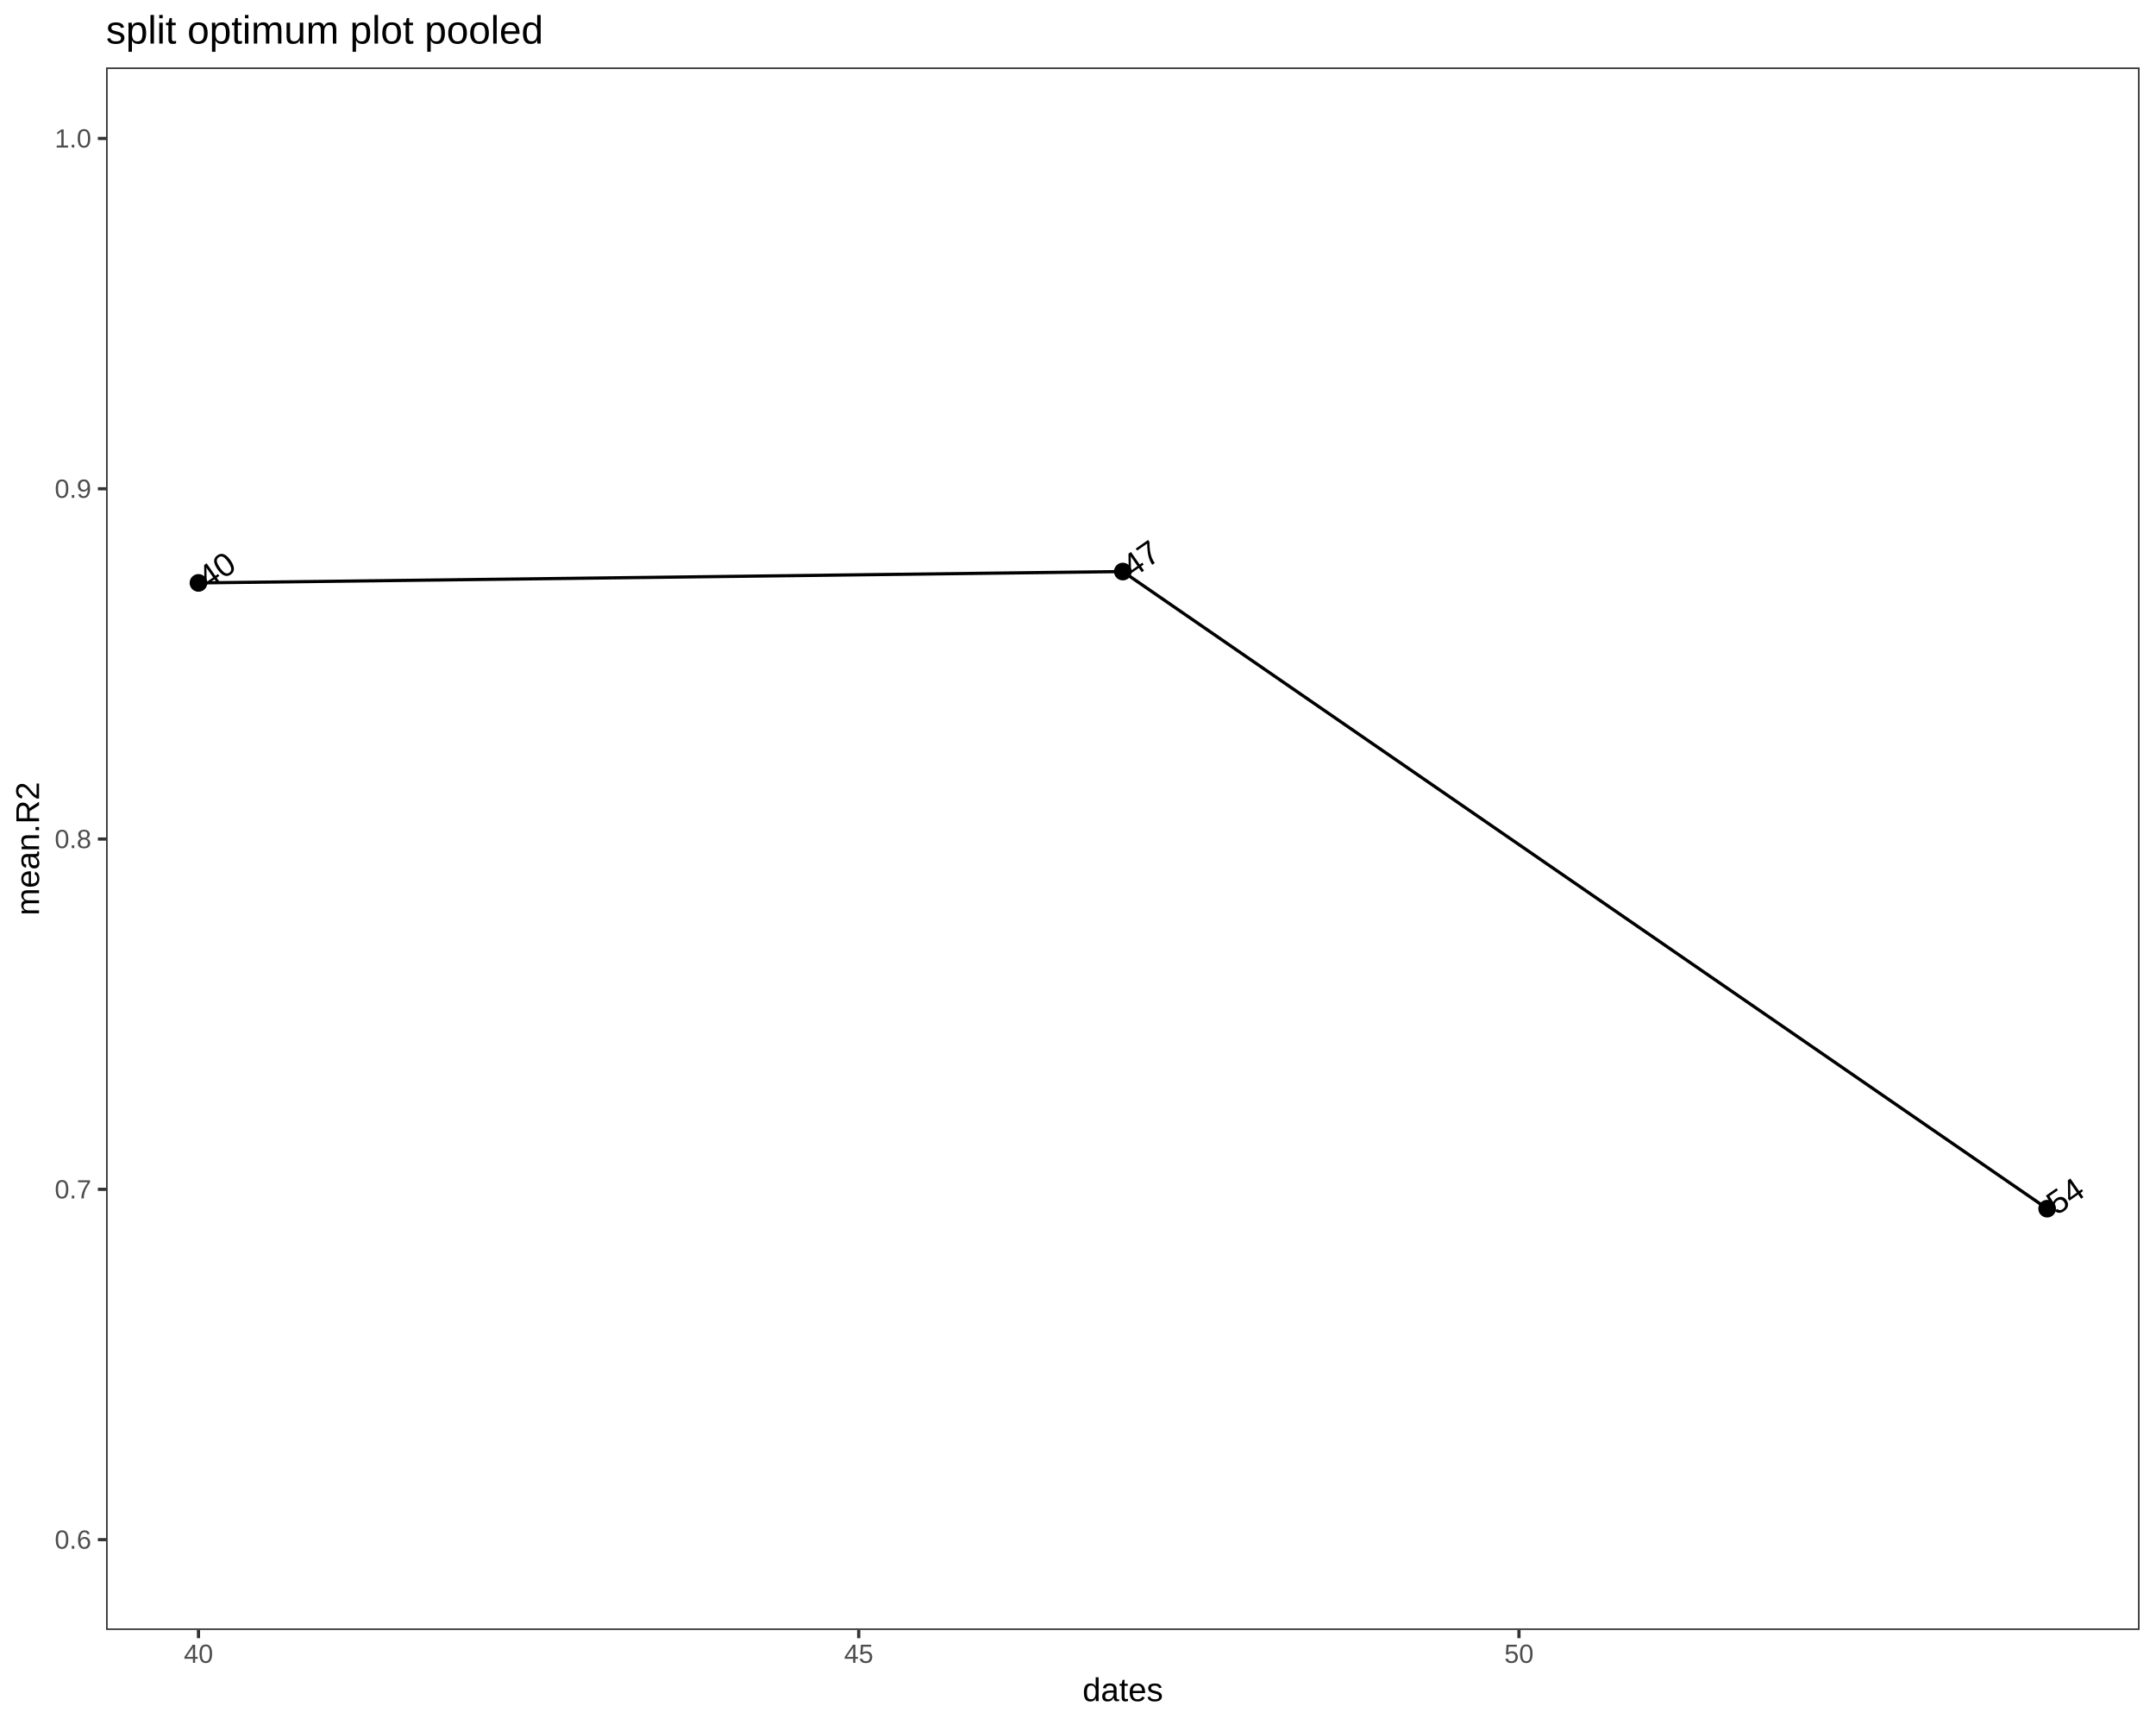
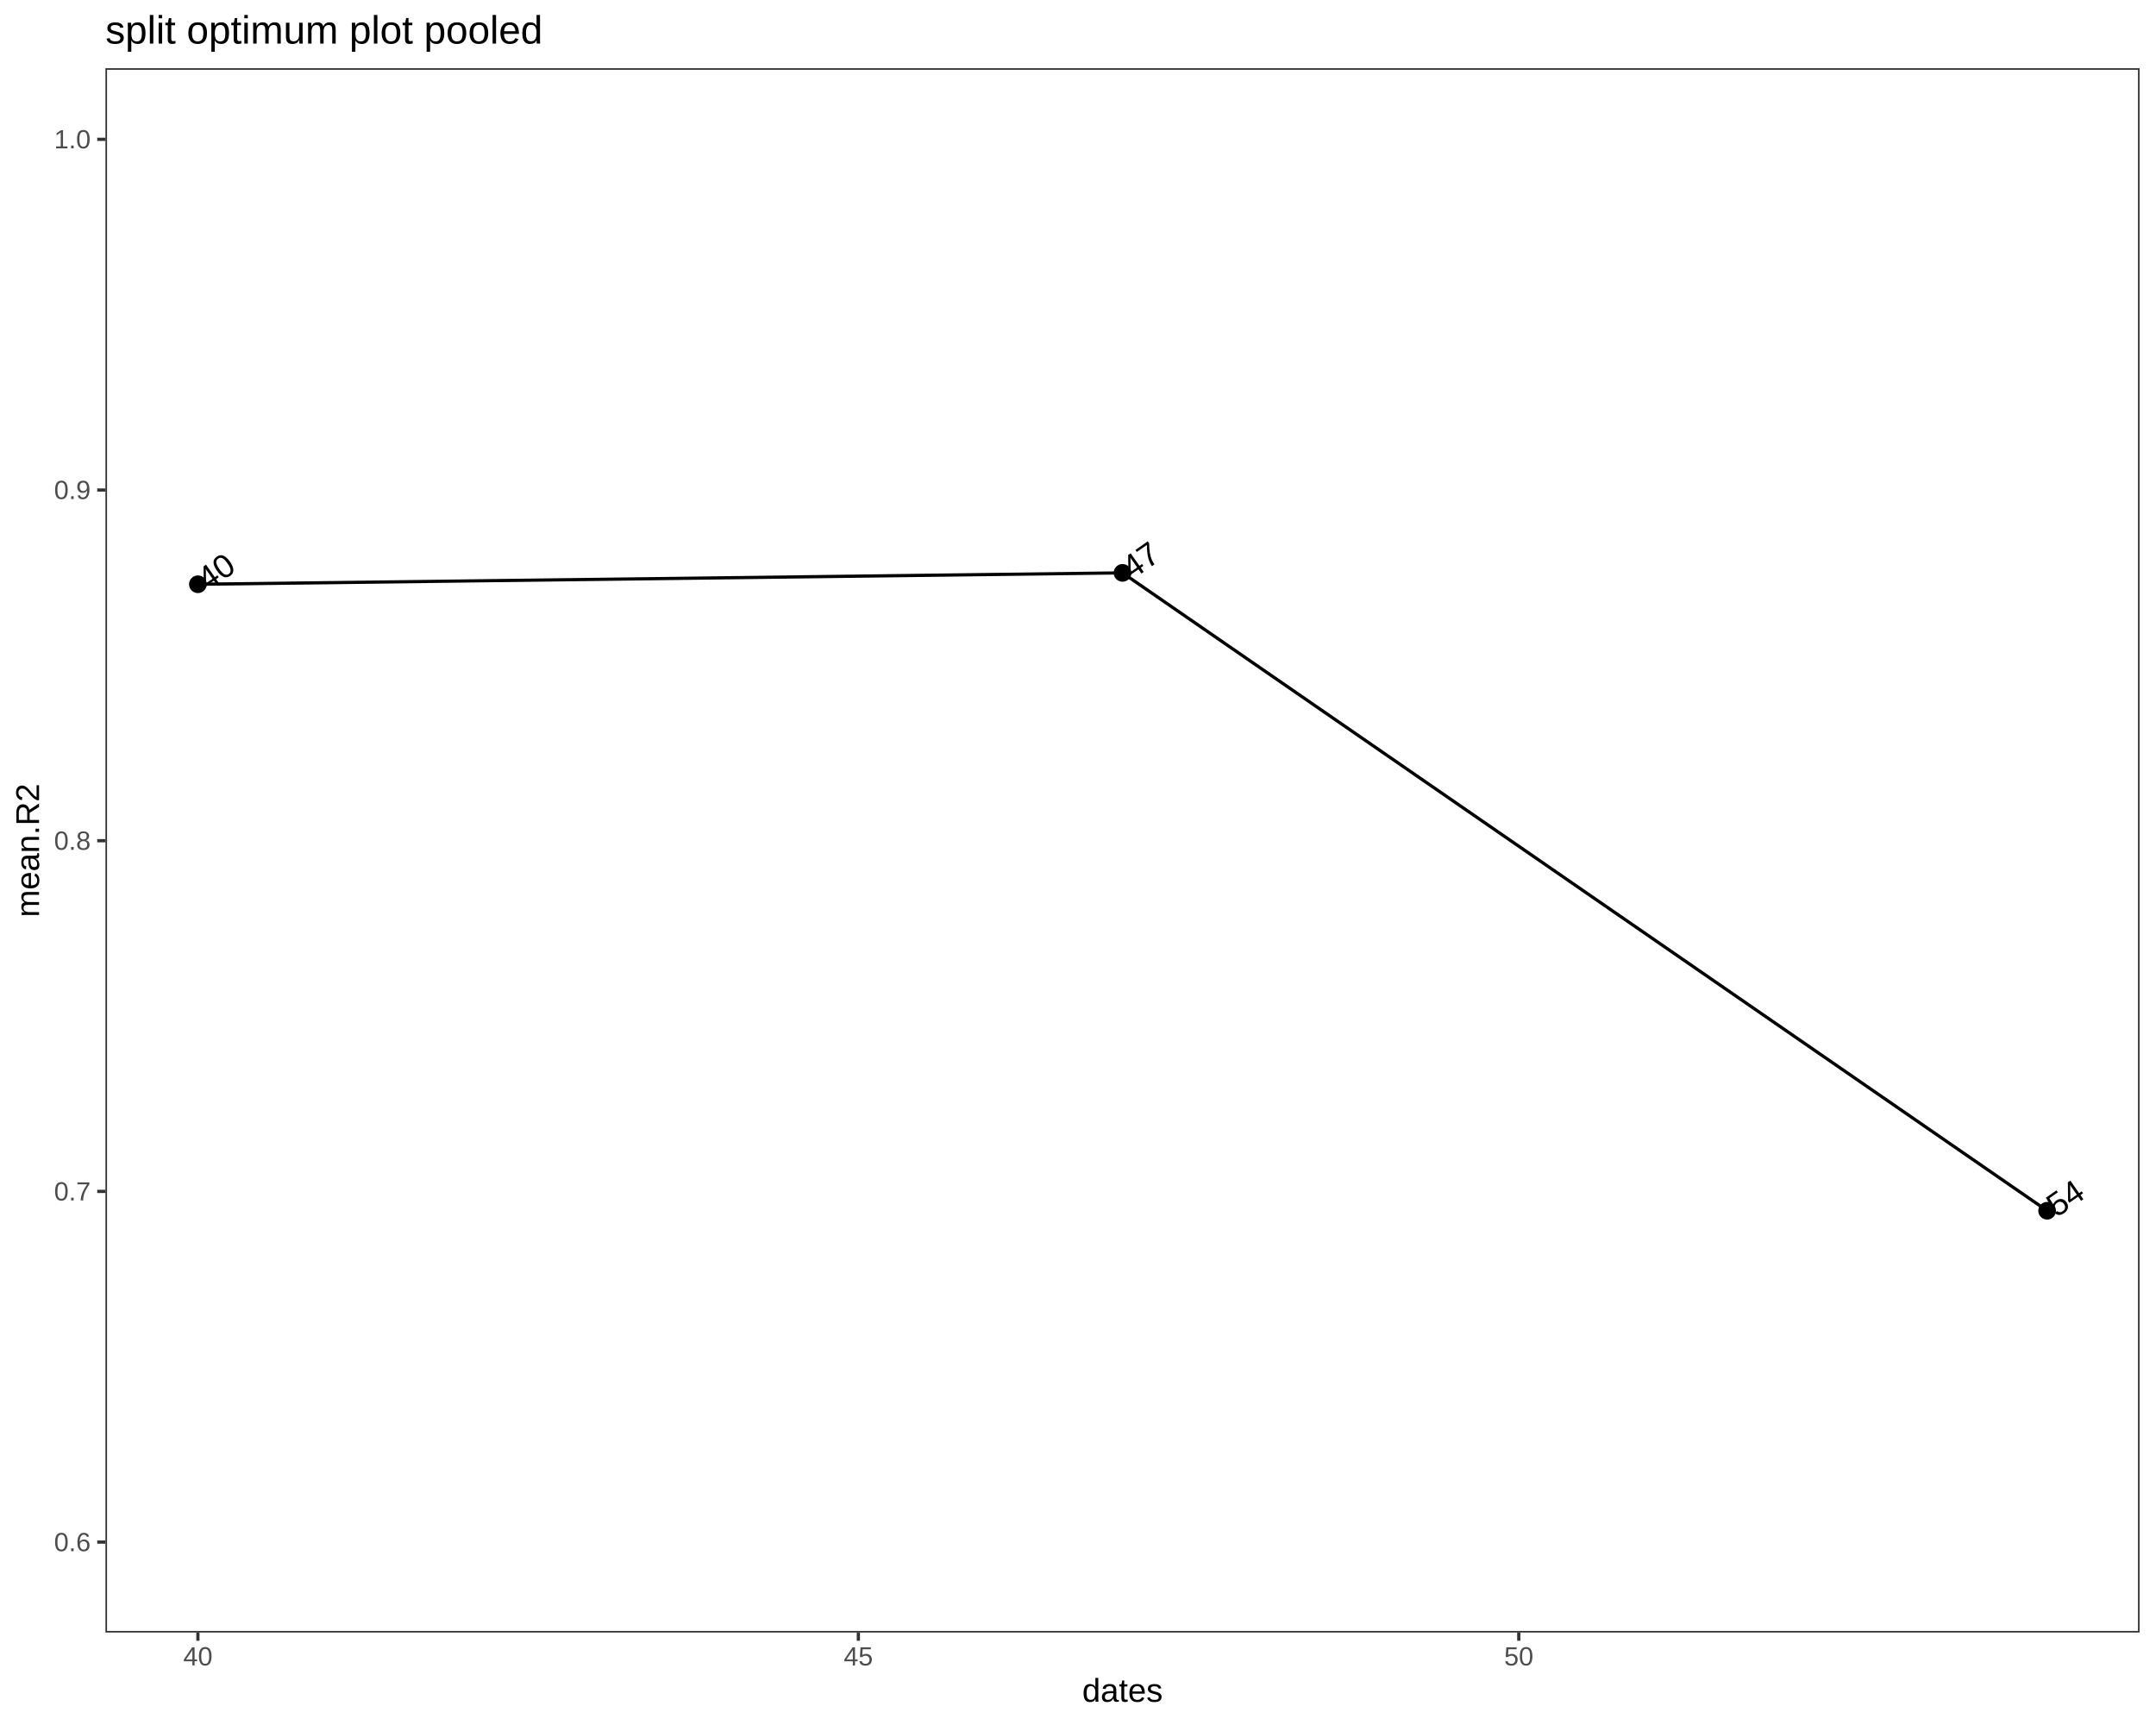
<svg xmlns="http://www.w3.org/2000/svg" viewBox="0 0 720.00 576.00">
  <defs>
    <style type="text/css">
    line, polyline, polygon, path, rect, circle {
      fill: none;
      stroke: #000000;
      stroke-linecap: round;
      stroke-linejoin: round;
      stroke-miterlimit: 10.00;
    }
  </style>
  </defs>
  <rect width="100%" height="100%" style="stroke: none; fill: #FFFFFF;" />
  <rect x="0.00" y="0.00" width="720.00" height="576.00" style="stroke-width: 1.07; stroke: #FFFFFF; fill: #FFFFFF;" />
  <defs>
-     <clipPath id="cpMzUuNDJ8NzE0LjUyfDU0NC4yN3wyMi41Mg==">
-       <rect x="35.42" y="22.52" width="679.10" height="521.75" />
+     <clipPath id="cpMzUuMjF8NzE0LjUyfDU0NS4xM3wyMi43Nw==">
+       <rect x="35.21" y="22.77" width="679.31" height="522.36" />
    </clipPath>
  </defs>
-   <rect x="35.42" y="22.52" width="679.10" height="521.75" style="stroke-width: 1.07; stroke: none; fill: #FFFFFF;" clip-path="url(#cpMzUuNDJ8NzE0LjUyfDU0NC4yN3wyMi41Mg==)" />
-   <circle cx="66.28" cy="194.64" r="1.95pt" style="stroke-width: 0.71; fill: #000000;" clip-path="url(#cpMzUuNDJ8NzE0LjUyfDU0NC4yN3wyMi41Mg==)" />
-   <circle cx="374.97" cy="190.85" r="1.95pt" style="stroke-width: 0.71; fill: #000000;" clip-path="url(#cpMzUuNDJ8NzE0LjUyfDU0NC4yN3wyMi41Mg==)" />
-   <circle cx="683.65" cy="403.59" r="1.95pt" style="stroke-width: 0.71; fill: #000000;" clip-path="url(#cpMzUuNDJ8NzE0LjUyfDU0NC4yN3wyMi41Mg==)" />
-   <polyline points="66.28,194.64 374.97,190.85 683.65,403.59 " style="stroke-width: 1.07; stroke-linecap: butt;" clip-path="url(#cpMzUuNDJ8NzE0LjUyfDU0NC4yN3wyMi41Mg==)" />
-   <g clip-path="url(#cpMzUuNDJ8NzE0LjUyfDU0NC4yN3wyMi41Mg==)">
-     <text transform="translate(69.47,197.04) rotate(-35)" style="font-size: 11.04px; font-family: Liberation Sans;" textLength="12.28px" lengthAdjust="spacingAndGlyphs">40</text>
+   <rect x="35.21" y="22.77" width="679.31" height="522.36" style="stroke-width: 1.07; stroke: none; fill: #FFFFFF;" clip-path="url(#cpMzUuMjF8NzE0LjUyfDU0NS4xM3wyMi43Nw==)" />
+   <circle cx="66.09" cy="195.09" r="1.95pt" style="stroke-width: 0.71; fill: #000000;" clip-path="url(#cpMzUuMjF8NzE0LjUyfDU0NS4xM3wyMi43Nw==)" />
+   <circle cx="374.87" cy="191.29" r="1.95pt" style="stroke-width: 0.71; fill: #000000;" clip-path="url(#cpMzUuMjF8NzE0LjUyfDU0NS4xM3wyMi43Nw==)" />
+   <circle cx="683.64" cy="404.28" r="1.95pt" style="stroke-width: 0.71; fill: #000000;" clip-path="url(#cpMzUuMjF8NzE0LjUyfDU0NS4xM3wyMi43Nw==)" />
+   <polyline points="66.09,195.09 374.87,191.29 683.64,404.28 " style="stroke-width: 1.07; stroke-linecap: butt;" clip-path="url(#cpMzUuMjF8NzE0LjUyfDU0NS4xM3wyMi43Nw==)" />
+   <g clip-path="url(#cpMzUuMjF8NzE0LjUyfDU0NS4xM3wyMi43Nw==)">
+     <text transform="translate(69.27,197.49) rotate(-35)" style="font-size: 11.04px; font-family: Liberation Sans;" textLength="12.28px" lengthAdjust="spacingAndGlyphs">40</text>
  </g>
-   <g clip-path="url(#cpMzUuNDJ8NzE0LjUyfDU0NC4yN3wyMi41Mg==)">
-     <text transform="translate(378.15,193.25) rotate(-35)" style="font-size: 11.04px; font-family: Liberation Sans;" textLength="12.28px" lengthAdjust="spacingAndGlyphs">47</text>
+   <g clip-path="url(#cpMzUuMjF8NzE0LjUyfDU0NS4xM3wyMi43Nw==)">
+     <text transform="translate(378.05,193.70) rotate(-35)" style="font-size: 11.04px; font-family: Liberation Sans;" textLength="12.28px" lengthAdjust="spacingAndGlyphs">47</text>
  </g>
-   <g clip-path="url(#cpMzUuNDJ8NzE0LjUyfDU0NC4yN3wyMi41Mg==)">
-     <text transform="translate(686.84,405.99) rotate(-35)" style="font-size: 11.04px; font-family: Liberation Sans;" textLength="12.28px" lengthAdjust="spacingAndGlyphs">54</text>
+   <g clip-path="url(#cpMzUuMjF8NzE0LjUyfDU0NS4xM3wyMi43Nw==)">
+     <text transform="translate(686.83,406.69) rotate(-35)" style="font-size: 11.04px; font-family: Liberation Sans;" textLength="12.28px" lengthAdjust="spacingAndGlyphs">54</text>
  </g>
-   <rect x="35.42" y="22.52" width="679.10" height="521.75" style="stroke-width: 1.07; stroke: #333333;" clip-path="url(#cpMzUuNDJ8NzE0LjUyfDU0NC4yN3wyMi41Mg==)" />
+   <rect x="35.21" y="22.77" width="679.31" height="522.36" style="stroke-width: 1.07; stroke: #333333;" clip-path="url(#cpMzUuMjF8NzE0LjUyfDU0NS4xM3wyMi43Nw==)" />
  <defs>
    <clipPath id="cpMC4wMHw3MjAuMDB8NTc2LjAwfDAuMDA=">
      <rect x="0.00" y="0.00" width="720.00" height="576.00" />
    </clipPath>
  </defs>
  <g clip-path="url(#cpMC4wMHw3MjAuMDB8NTc2LjAwfDAuMDA=)">
-     <text x="18.27" y="517.13" style="font-size: 8.80px; fill: #4D4D4D; font-family: Liberation Sans;" textLength="12.22px" lengthAdjust="spacingAndGlyphs">0.6</text>
+     <text x="18.06" y="517.96" style="font-size: 8.80px; fill: #4D4D4D; font-family: Liberation Sans;" textLength="12.22px" lengthAdjust="spacingAndGlyphs">0.6</text>
  </g>
  <g clip-path="url(#cpMC4wMHw3MjAuMDB8NTc2LjAwfDAuMDA=)">
-     <text x="18.27" y="400.17" style="font-size: 8.80px; fill: #4D4D4D; font-family: Liberation Sans;" textLength="12.22px" lengthAdjust="spacingAndGlyphs">0.7</text>
+     <text x="18.06" y="400.85" style="font-size: 8.80px; fill: #4D4D4D; font-family: Liberation Sans;" textLength="12.22px" lengthAdjust="spacingAndGlyphs">0.7</text>
  </g>
  <g clip-path="url(#cpMC4wMHw3MjAuMDB8NTc2LjAwfDAuMDA=)">
-     <text x="18.27" y="283.20" style="font-size: 8.80px; fill: #4D4D4D; font-family: Liberation Sans;" textLength="12.22px" lengthAdjust="spacingAndGlyphs">0.8</text>
+     <text x="18.06" y="283.75" style="font-size: 8.80px; fill: #4D4D4D; font-family: Liberation Sans;" textLength="12.22px" lengthAdjust="spacingAndGlyphs">0.8</text>
  </g>
  <g clip-path="url(#cpMC4wMHw3MjAuMDB8NTc2LjAwfDAuMDA=)">
-     <text x="18.27" y="166.23" style="font-size: 8.80px; fill: #4D4D4D; font-family: Liberation Sans;" textLength="12.22px" lengthAdjust="spacingAndGlyphs">0.9</text>
+     <text x="18.06" y="166.64" style="font-size: 8.80px; fill: #4D4D4D; font-family: Liberation Sans;" textLength="12.22px" lengthAdjust="spacingAndGlyphs">0.9</text>
  </g>
  <g clip-path="url(#cpMC4wMHw3MjAuMDB8NTc2LjAwfDAuMDA=)">
-     <text x="18.27" y="49.26" style="font-size: 8.80px; fill: #4D4D4D; font-family: Liberation Sans;" textLength="12.22px" lengthAdjust="spacingAndGlyphs">1.0</text>
+     <text x="18.06" y="49.54" style="font-size: 8.80px; fill: #4D4D4D; font-family: Liberation Sans;" textLength="12.22px" lengthAdjust="spacingAndGlyphs">1.0</text>
  </g>
-   <polyline points="32.68,514.11 35.42,514.11 " style="stroke-width: 1.07; stroke: #333333; stroke-linecap: butt;" clip-path="url(#cpMC4wMHw3MjAuMDB8NTc2LjAwfDAuMDA=)" />
-   <polyline points="32.68,397.14 35.42,397.14 " style="stroke-width: 1.07; stroke: #333333; stroke-linecap: butt;" clip-path="url(#cpMC4wMHw3MjAuMDB8NTc2LjAwfDAuMDA=)" />
-   <polyline points="32.68,280.17 35.42,280.17 " style="stroke-width: 1.07; stroke: #333333; stroke-linecap: butt;" clip-path="url(#cpMC4wMHw3MjAuMDB8NTc2LjAwfDAuMDA=)" />
-   <polyline points="32.68,163.21 35.42,163.21 " style="stroke-width: 1.07; stroke: #333333; stroke-linecap: butt;" clip-path="url(#cpMC4wMHw3MjAuMDB8NTc2LjAwfDAuMDA=)" />
-   <polyline points="32.68,46.24 35.42,46.24 " style="stroke-width: 1.07; stroke: #333333; stroke-linecap: butt;" clip-path="url(#cpMC4wMHw3MjAuMDB8NTc2LjAwfDAuMDA=)" />
-   <polyline points="66.28,547.01 66.28,544.27 " style="stroke-width: 1.07; stroke: #333333; stroke-linecap: butt;" clip-path="url(#cpMC4wMHw3MjAuMDB8NTc2LjAwfDAuMDA=)" />
-   <polyline points="286.77,547.01 286.77,544.27 " style="stroke-width: 1.07; stroke: #333333; stroke-linecap: butt;" clip-path="url(#cpMC4wMHw3MjAuMDB8NTc2LjAwfDAuMDA=)" />
-   <polyline points="507.26,547.01 507.26,544.27 " style="stroke-width: 1.07; stroke: #333333; stroke-linecap: butt;" clip-path="url(#cpMC4wMHw3MjAuMDB8NTc2LjAwfDAuMDA=)" />
+   <polyline points="32.47,514.93 35.21,514.93 " style="stroke-width: 1.07; stroke: #333333; stroke-linecap: butt;" clip-path="url(#cpMC4wMHw3MjAuMDB8NTc2LjAwfDAuMDA=)" />
+   <polyline points="32.47,397.83 35.21,397.83 " style="stroke-width: 1.07; stroke: #333333; stroke-linecap: butt;" clip-path="url(#cpMC4wMHw3MjAuMDB8NTc2LjAwfDAuMDA=)" />
+   <polyline points="32.47,280.72 35.21,280.72 " style="stroke-width: 1.07; stroke: #333333; stroke-linecap: butt;" clip-path="url(#cpMC4wMHw3MjAuMDB8NTc2LjAwfDAuMDA=)" />
+   <polyline points="32.47,163.62 35.21,163.62 " style="stroke-width: 1.07; stroke: #333333; stroke-linecap: butt;" clip-path="url(#cpMC4wMHw3MjAuMDB8NTc2LjAwfDAuMDA=)" />
+   <polyline points="32.47,46.52 35.21,46.52 " style="stroke-width: 1.07; stroke: #333333; stroke-linecap: butt;" clip-path="url(#cpMC4wMHw3MjAuMDB8NTc2LjAwfDAuMDA=)" />
+   <polyline points="66.09,547.87 66.09,545.13 " style="stroke-width: 1.07; stroke: #333333; stroke-linecap: butt;" clip-path="url(#cpMC4wMHw3MjAuMDB8NTc2LjAwfDAuMDA=)" />
+   <polyline points="286.65,547.87 286.65,545.13 " style="stroke-width: 1.07; stroke: #333333; stroke-linecap: butt;" clip-path="url(#cpMC4wMHw3MjAuMDB8NTc2LjAwfDAuMDA=)" />
+   <polyline points="507.20,547.87 507.20,545.13 " style="stroke-width: 1.07; stroke: #333333; stroke-linecap: butt;" clip-path="url(#cpMC4wMHw3MjAuMDB8NTc2LjAwfDAuMDA=)" />
  <g clip-path="url(#cpMC4wMHw3MjAuMDB8NTc2LjAwfDAuMDA=)">
-     <text x="61.39" y="555.25" style="font-size: 8.80px; fill: #4D4D4D; font-family: Liberation Sans;" textLength="9.78px" lengthAdjust="spacingAndGlyphs">40</text>
+     <text x="61.20" y="556.11" style="font-size: 8.80px; fill: #4D4D4D; font-family: Liberation Sans;" textLength="9.78px" lengthAdjust="spacingAndGlyphs">40</text>
  </g>
  <g clip-path="url(#cpMC4wMHw3MjAuMDB8NTc2LjAwfDAuMDA=)">
-     <text x="281.88" y="555.25" style="font-size: 8.80px; fill: #4D4D4D; font-family: Liberation Sans;" textLength="9.78px" lengthAdjust="spacingAndGlyphs">45</text>
+     <text x="281.75" y="556.11" style="font-size: 8.80px; fill: #4D4D4D; font-family: Liberation Sans;" textLength="9.78px" lengthAdjust="spacingAndGlyphs">45</text>
  </g>
  <g clip-path="url(#cpMC4wMHw3MjAuMDB8NTc2LjAwfDAuMDA=)">
-     <text x="502.37" y="555.25" style="font-size: 8.80px; fill: #4D4D4D; font-family: Liberation Sans;" textLength="9.78px" lengthAdjust="spacingAndGlyphs">50</text>
+     <text x="502.31" y="556.11" style="font-size: 8.80px; fill: #4D4D4D; font-family: Liberation Sans;" textLength="9.78px" lengthAdjust="spacingAndGlyphs">50</text>
  </g>
  <g clip-path="url(#cpMC4wMHw3MjAuMDB8NTc2LjAwfDAuMDA=)">
-     <text x="361.50" y="568.04" style="font-size: 11.00px; font-family: Liberation Sans;" textLength="26.94px" lengthAdjust="spacingAndGlyphs">dates</text>
+     <text x="361.40" y="568.24" style="font-size: 11.00px; font-family: Liberation Sans;" textLength="26.94px" lengthAdjust="spacingAndGlyphs">dates</text>
  </g>
  <g clip-path="url(#cpMC4wMHw3MjAuMDB8NTc2LjAwfDAuMDA=)">
-     <text transform="translate(13.04,305.72) rotate(-90)" style="font-size: 11.00px; font-family: Liberation Sans;" textLength="44.66px" lengthAdjust="spacingAndGlyphs">mean.R2</text>
+     <text transform="translate(13.04,306.28) rotate(-90)" style="font-size: 11.00px; font-family: Liberation Sans;" textLength="44.66px" lengthAdjust="spacingAndGlyphs">mean.R2</text>
  </g>
  <g clip-path="url(#cpMC4wMHw3MjAuMDB8NTc2LjAwfDAuMDA=)">
-     <text x="35.42" y="14.56" style="font-size: 13.20px; font-family: Liberation Sans;" textLength="145.80px" lengthAdjust="spacingAndGlyphs">split optimum plot pooled</text>
+     <text x="35.21" y="14.56" style="font-size: 13.20px; font-family: Liberation Sans;" textLength="145.80px" lengthAdjust="spacingAndGlyphs">split optimum plot pooled</text>
  </g>
</svg>
